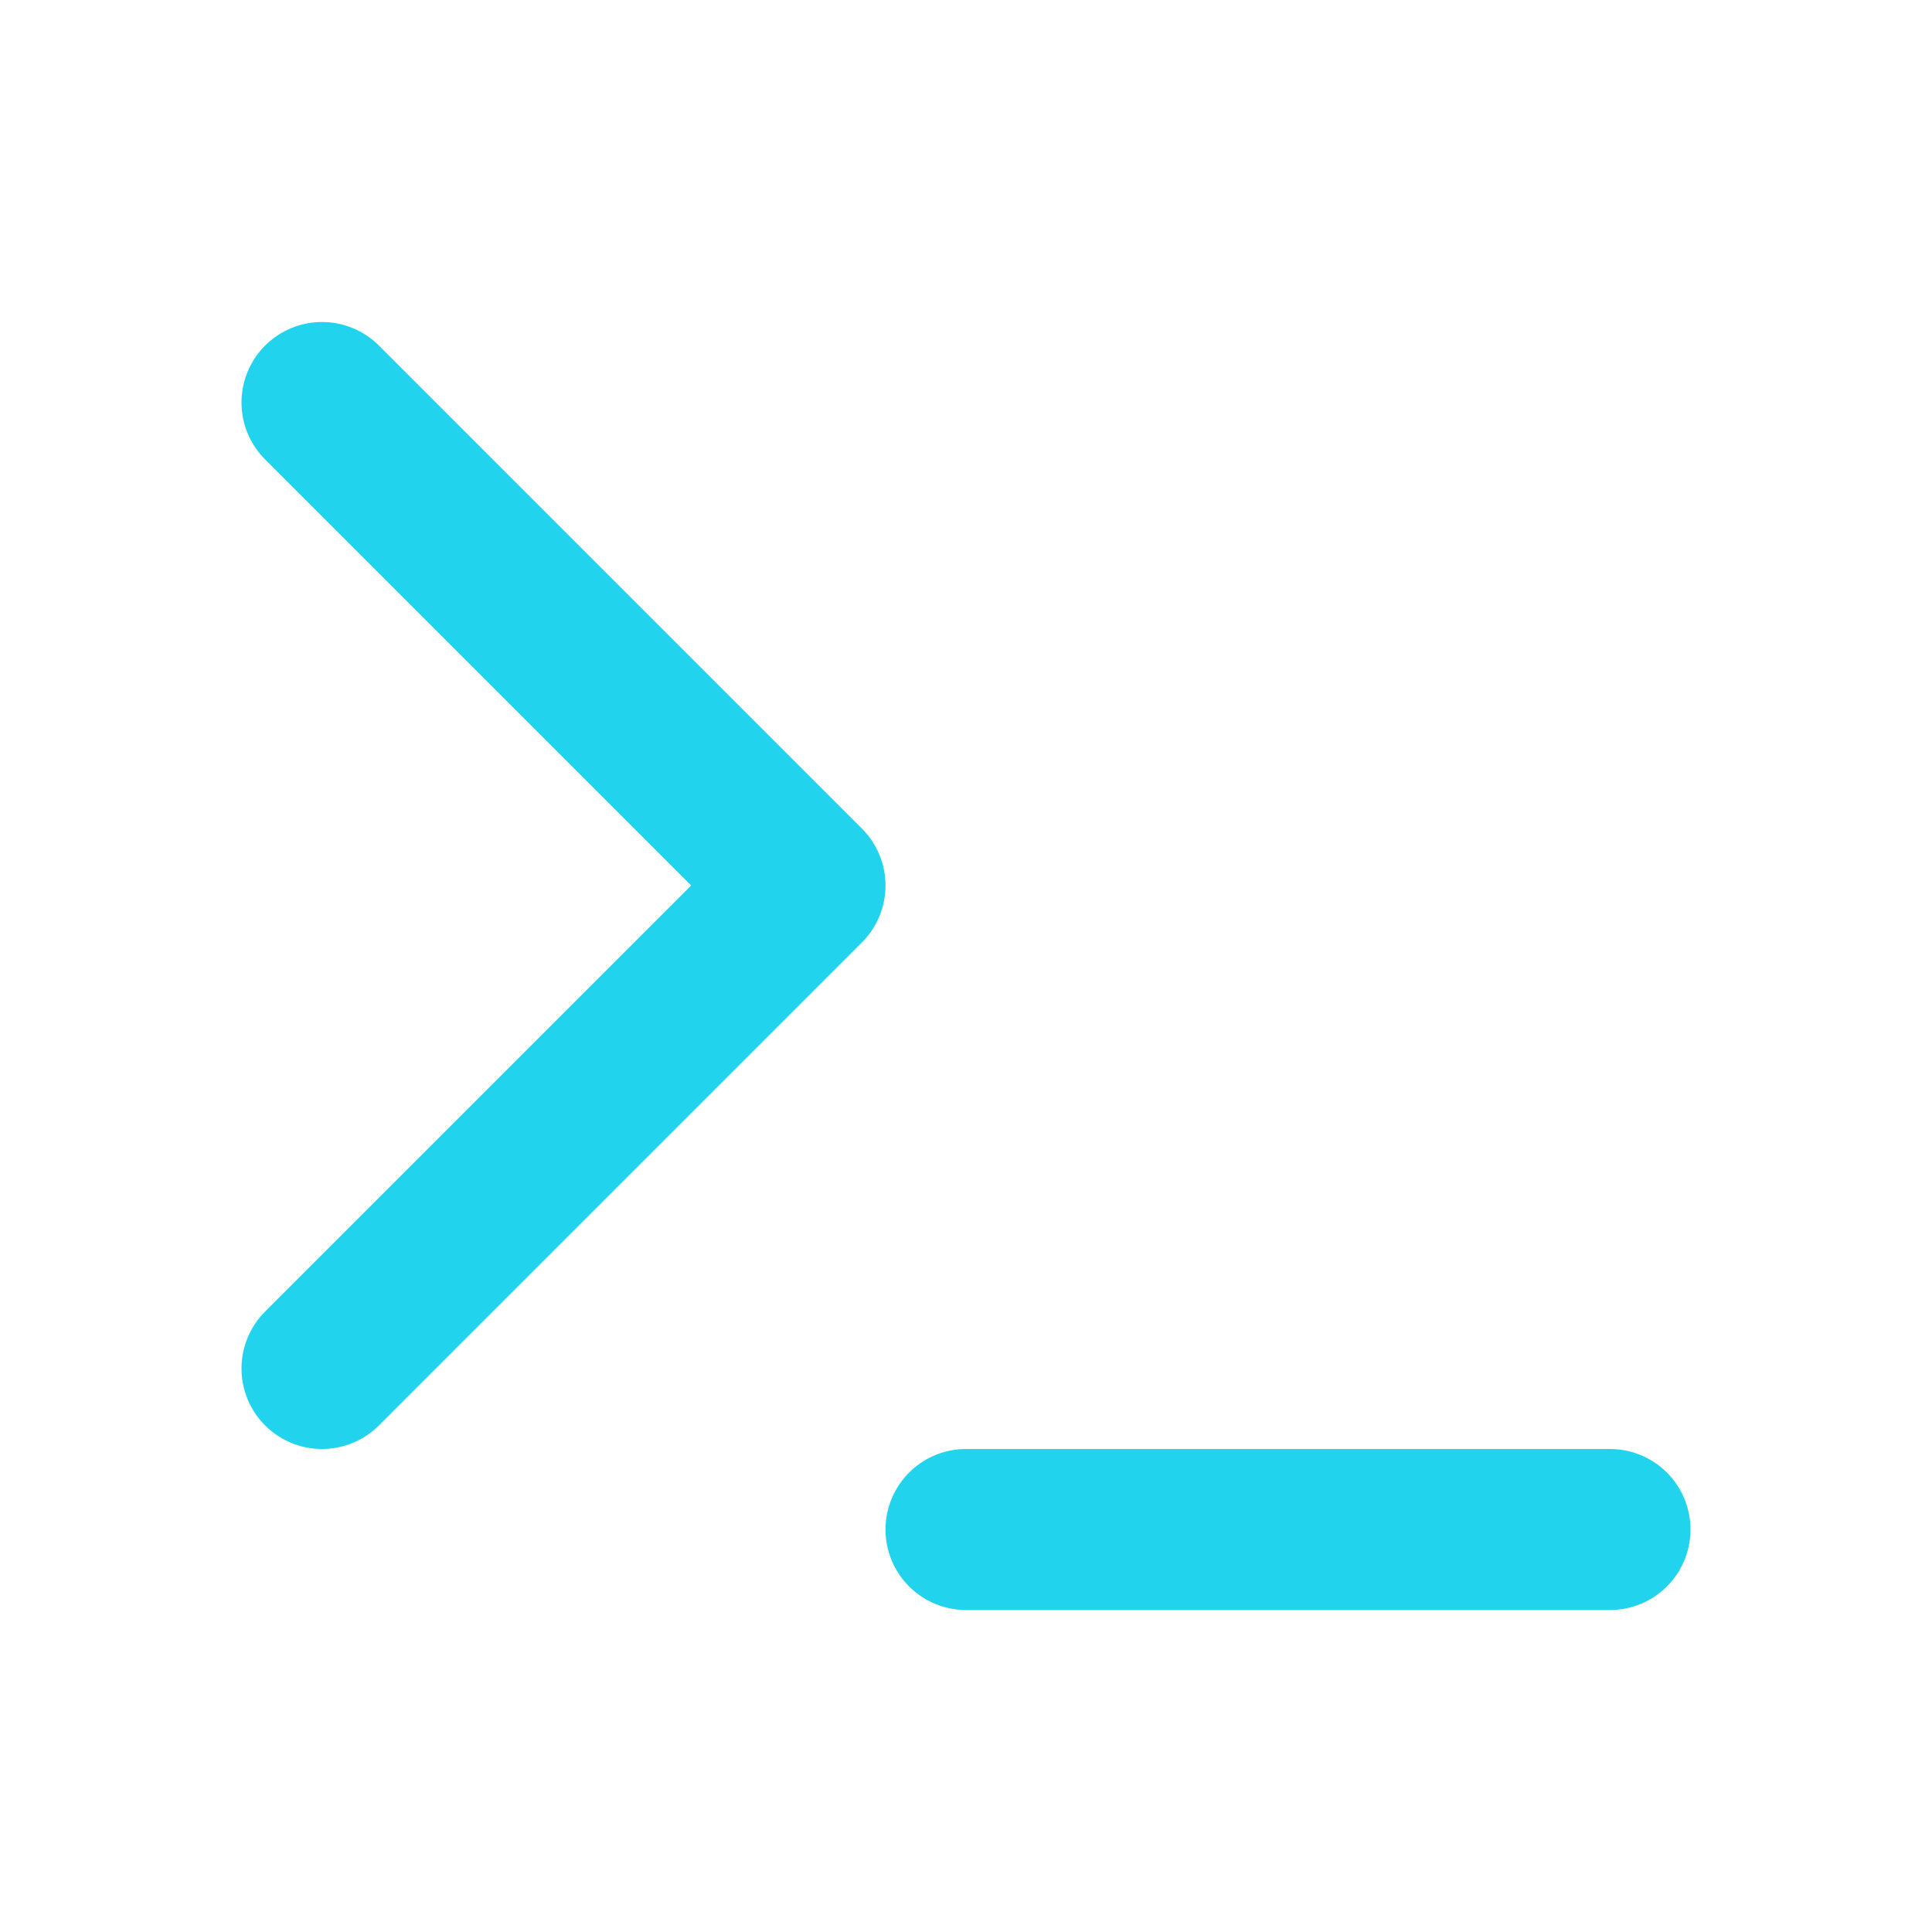
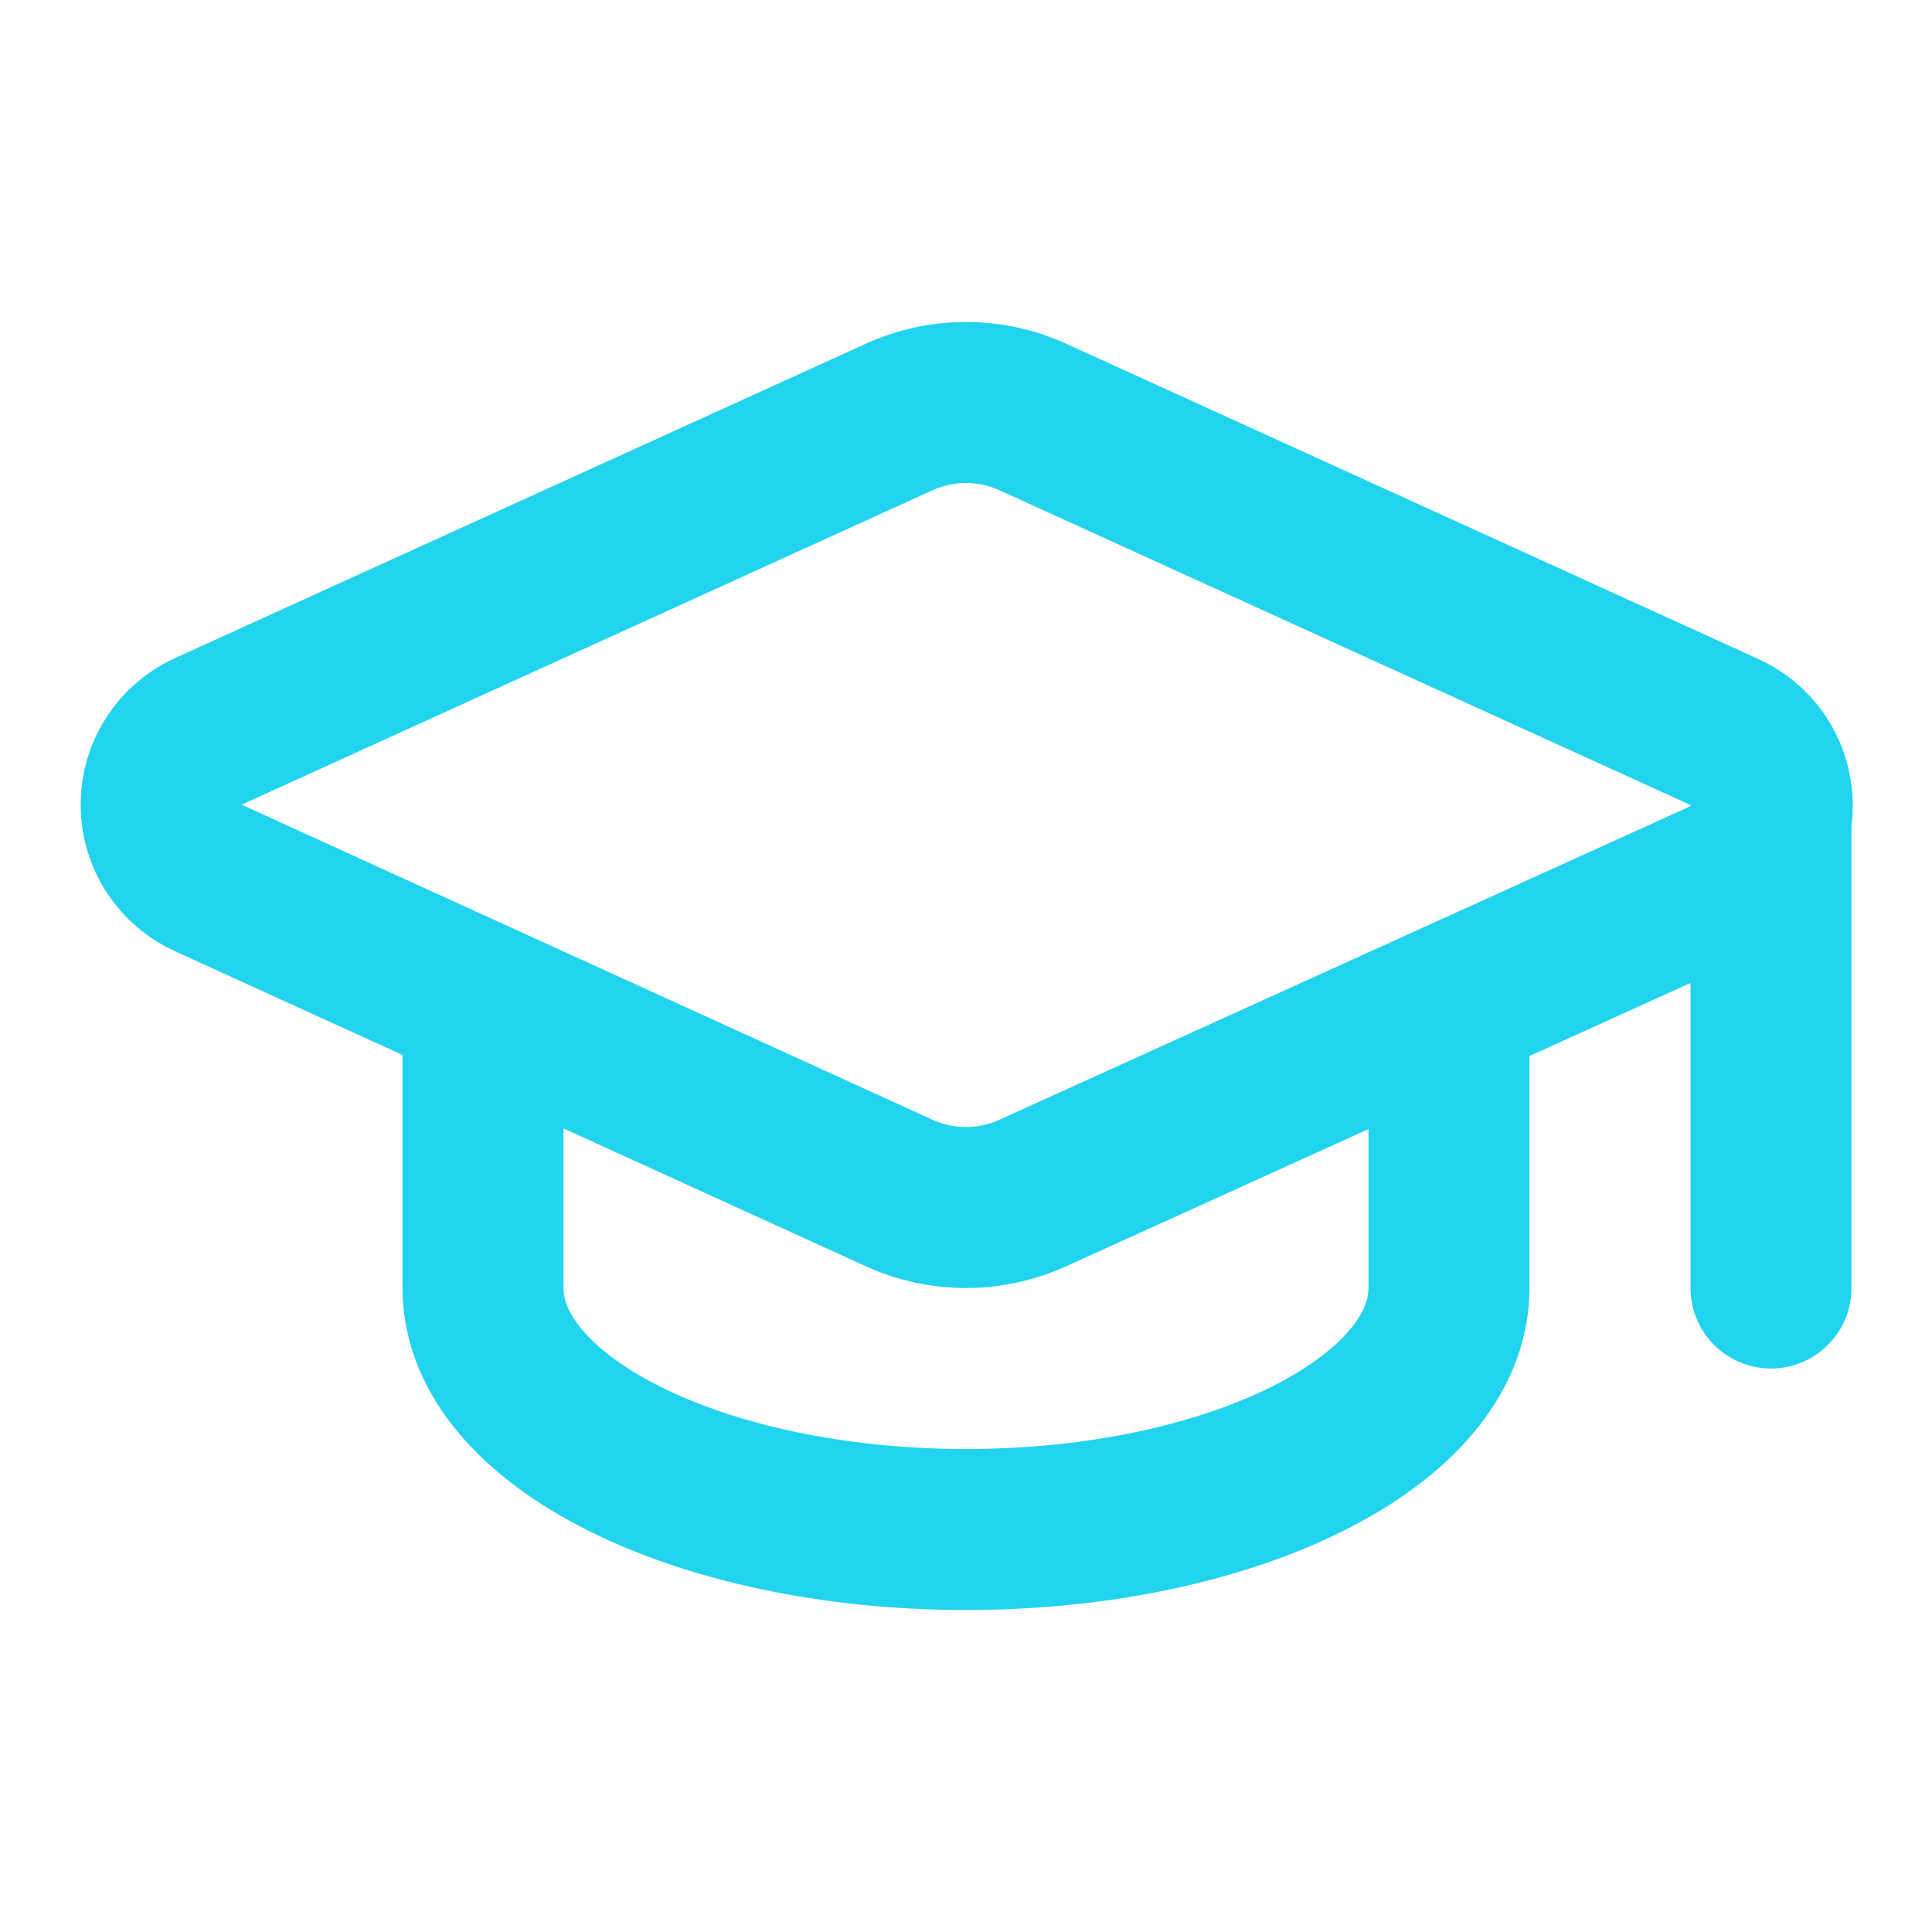
- <svg xmlns="http://www.w3.org/2000/svg" width="24" height="24" fill="none" stroke="#22d3ee" stroke-width="2" stroke-linecap="round" stroke-linejoin="round">
-   <path d="M12 19h8" />
-   <path d="M4 17l6-6-6-6" />
+ <svg xmlns="http://www.w3.org/2000/svg" width="24" height="24" viewBox="0 0 24 24" fill="none" stroke="#22d3ee" stroke-width="2" stroke-linecap="round" stroke-linejoin="round">
+   <path d="M21.42 10.922a1 1 0 0 0-.019-1.838L12.83 5.18a2 2 0 0 0-1.66 0L2.6 9.08a1 1 0 0 0 0 1.832l8.57 3.908a2 2 0 0 0 1.66 0z" />
+   <path d="M22 10v6" />
+   <path d="M6 12.5V16a6 3 0 0 0 12 0v-3.5" />
</svg>
